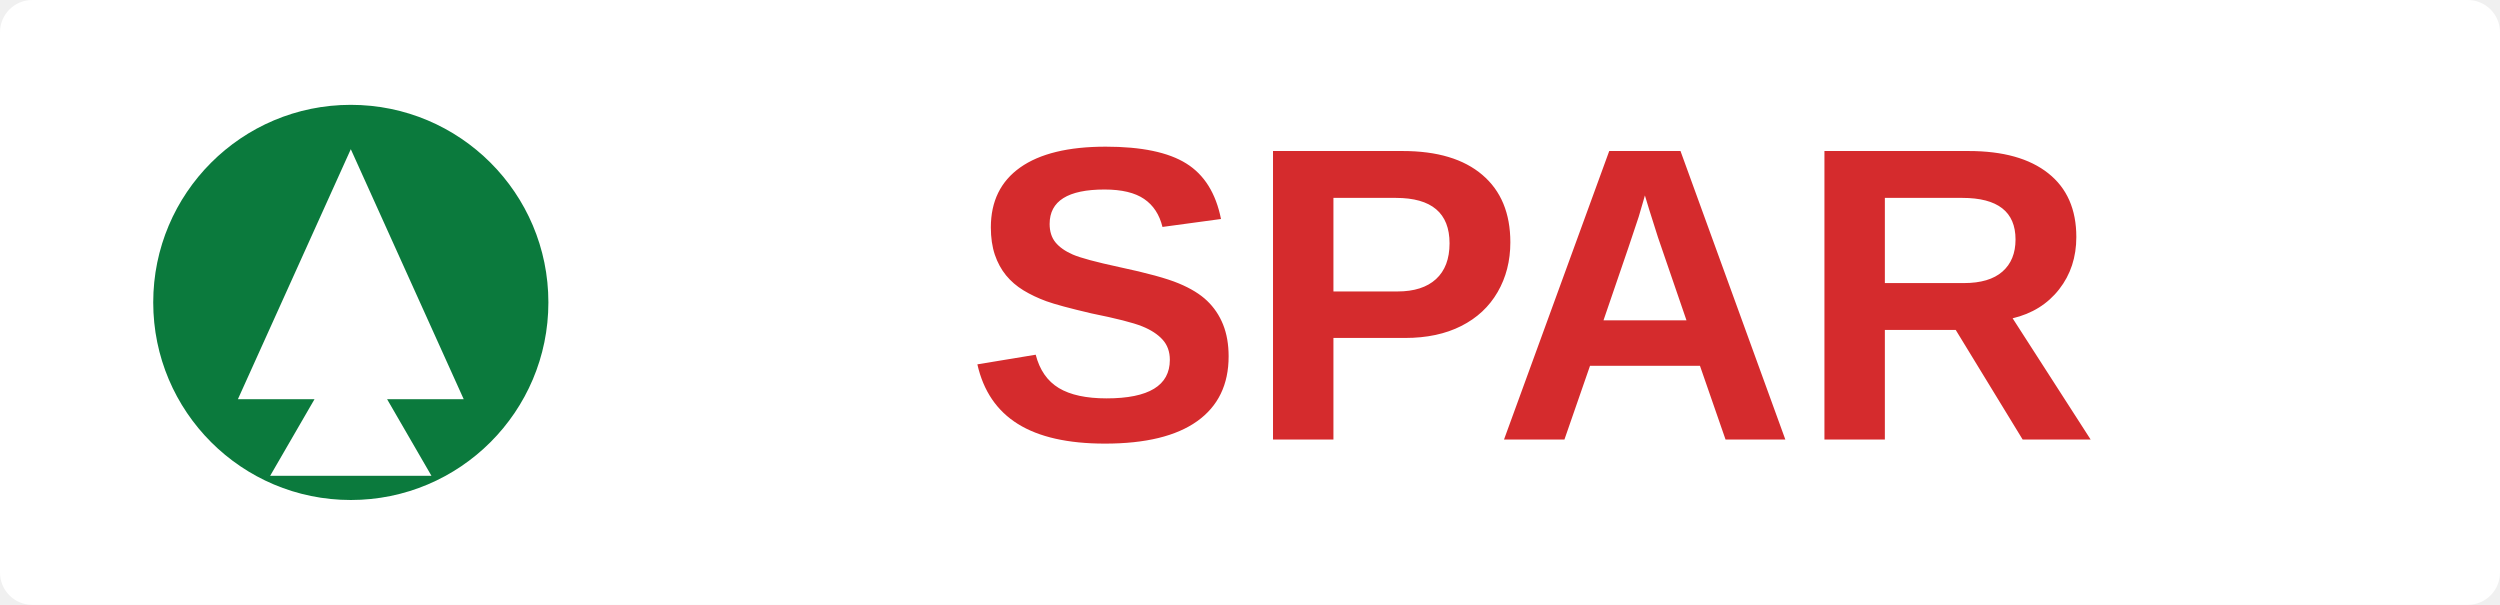
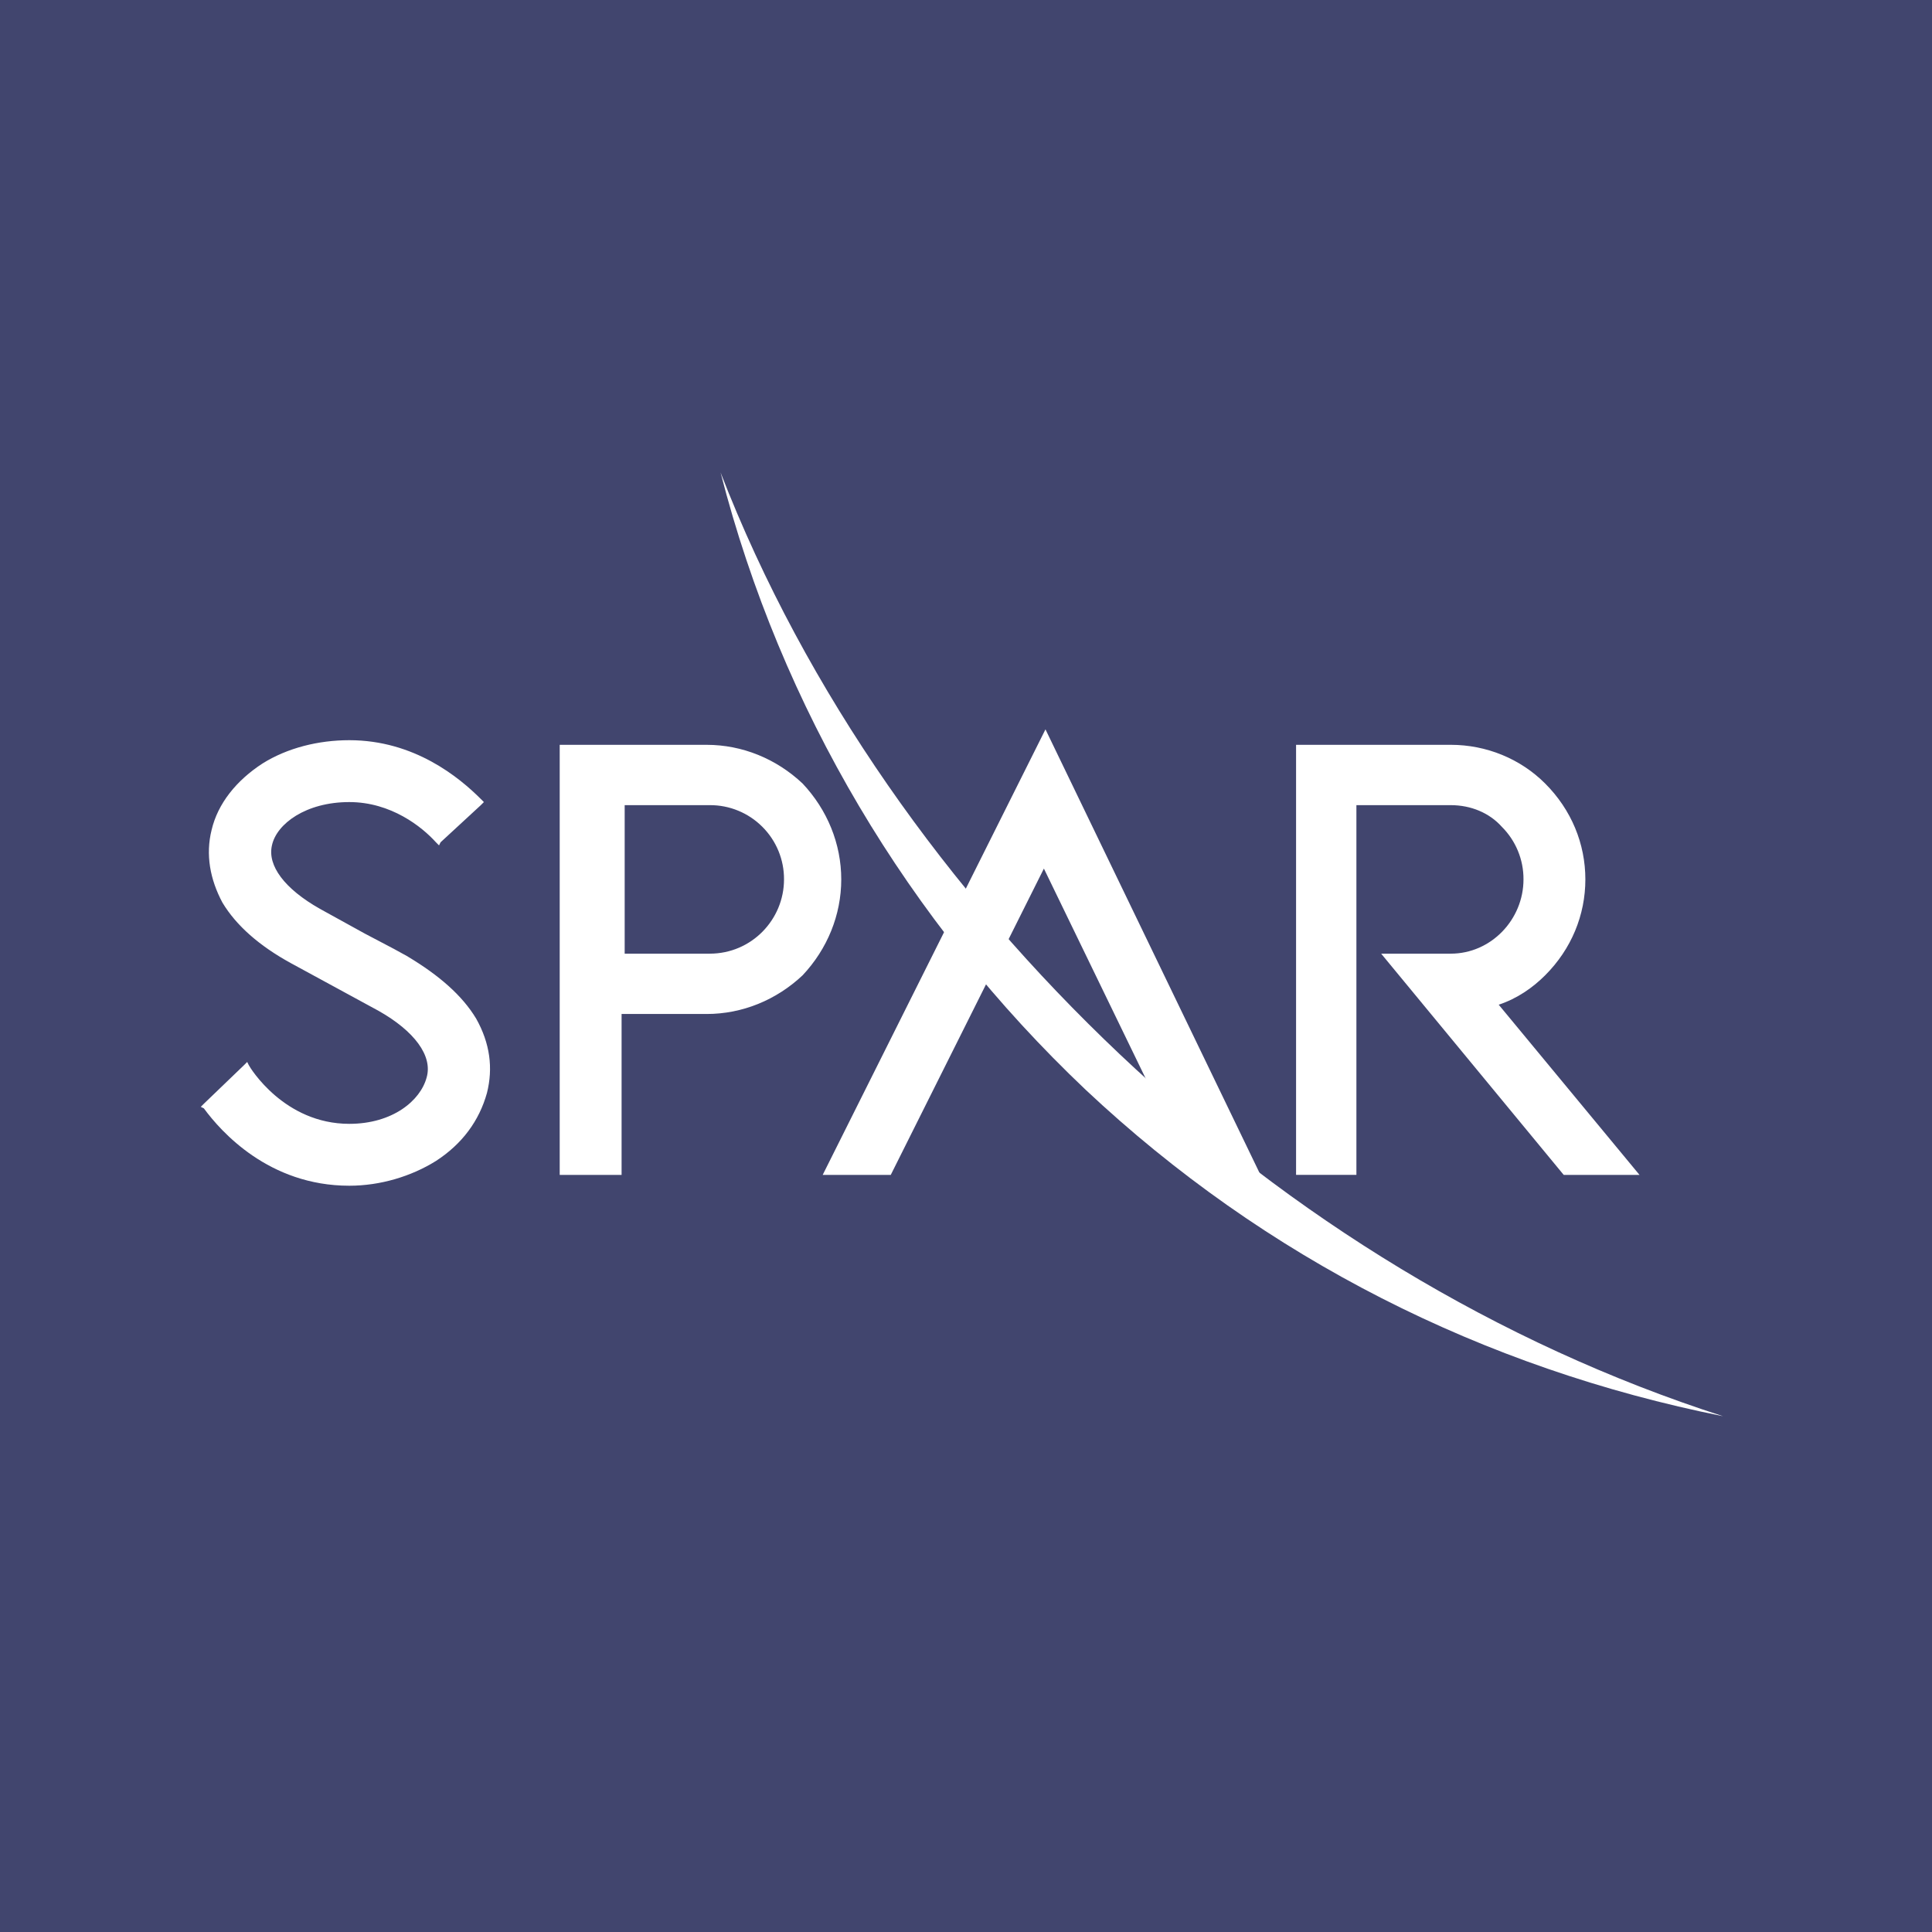
- <svg xmlns="http://www.w3.org/2000/svg" viewBox="0 0 620 150">
-   <rect width="620" height="150" rx="8" fill="#fff" />
-   <g transform="translate(32 20)">
-     <circle cx="55" cy="55" r="49" fill="#0b7a3d" />
-     <path d="M55 17 27 79h19l-11 19h40L64 79h19Z" fill="#fff" />
+ <svg xmlns="http://www.w3.org/2000/svg" width="2500" height="2500" viewBox="0 0 192.756 192.756">
+   <g fill-rule="evenodd" clip-rule="evenodd">
+     <path fill="#41456e" d="M0 0h192.756v192.756H0V0z" />
+     <path d="M47.507 101.629c-1.39-2.314-3.705-4.32-6.792-6.173 0 0 .309.154-1.389-.771l-2.933-1.543-4.476-2.469c-3.55-2.007-5.248-4.322-4.785-6.328.463-2.161 3.396-4.322 7.717-4.322 4.167 0 7.254 2.47 8.644 4.013l.309.309.154-.309 4.013-3.704.309-.309-.309-.309c-2.161-2.16-6.637-5.865-13.12-5.865-3.086 0-6.173.772-8.643 2.315-2.624 1.697-4.476 4.012-5.093 6.636-.618 2.47-.155 4.939 1.08 7.254 1.39 2.315 3.705 4.322 6.792 6.02l8.797 4.784c3.55 2.008 5.402 4.477 4.785 6.637-.618 2.316-3.396 4.631-7.718 4.631-6.482 0-9.877-5.557-10.032-5.865l-.154-.309-.309.309-4.013 3.859-.309.309.309.154c1.698 2.314 6.482 7.717 14.508 7.717 3.087 0 6.174-.926 8.644-2.469 2.624-1.699 4.322-4.014 5.093-6.793.619-2.47.31-4.938-1.079-7.409zM83.932 87.739c0 3.55-1.389 6.945-3.858 9.57-2.624 2.469-6.02 3.857-9.569 3.857h-8.489v16.053h-6.174V74.311H70.504c3.55 0 6.945 1.389 9.569 3.859 2.47 2.623 3.859 6.018 3.859 9.569zm-7.871-5.248a7.35 7.35 0 0 0-5.248-2.161h-8.489v14.817h8.489c4.167 0 7.408-3.396 7.408-7.408a7.35 7.35 0 0 0-2.16-5.248zM104.307 72.768L82.08 117.219h6.792l15.278-30.561 14.819 30.561h6.791l-21.453-44.451zM149.527 100.24c1.854-.617 3.396-1.697 4.631-2.932 2.625-2.625 4.014-6.02 4.014-9.57 0-3.55-1.389-6.945-4.014-9.569-2.469-2.47-5.865-3.859-9.414-3.859H129.309v42.908h6.02V80.33h9.416c2.006 0 3.857.772 5.094 2.161a7.35 7.35 0 0 1 2.16 5.248c0 4.013-3.242 7.408-7.254 7.408h-6.946l18.213 22.072h7.562l-14.047-16.979z" fill="#fff" />
+     <path d="M71.893 47.146c6.02 23.46 18.676 44.76 36.425 61.584 17.904 16.822 39.666 27.781 63.59 32.566-22.535-7.256-43.062-19.912-60.193-36.117-17.133-16.206-31.333-36.116-39.822-58.033z" fill="#fff" />
  </g>
-   <text x="380" y="109" text-anchor="middle" font-family="Arial,Helvetica,sans-serif" font-size="104" font-weight="800" fill="#d52b2d">SPAR</text>
</svg>
